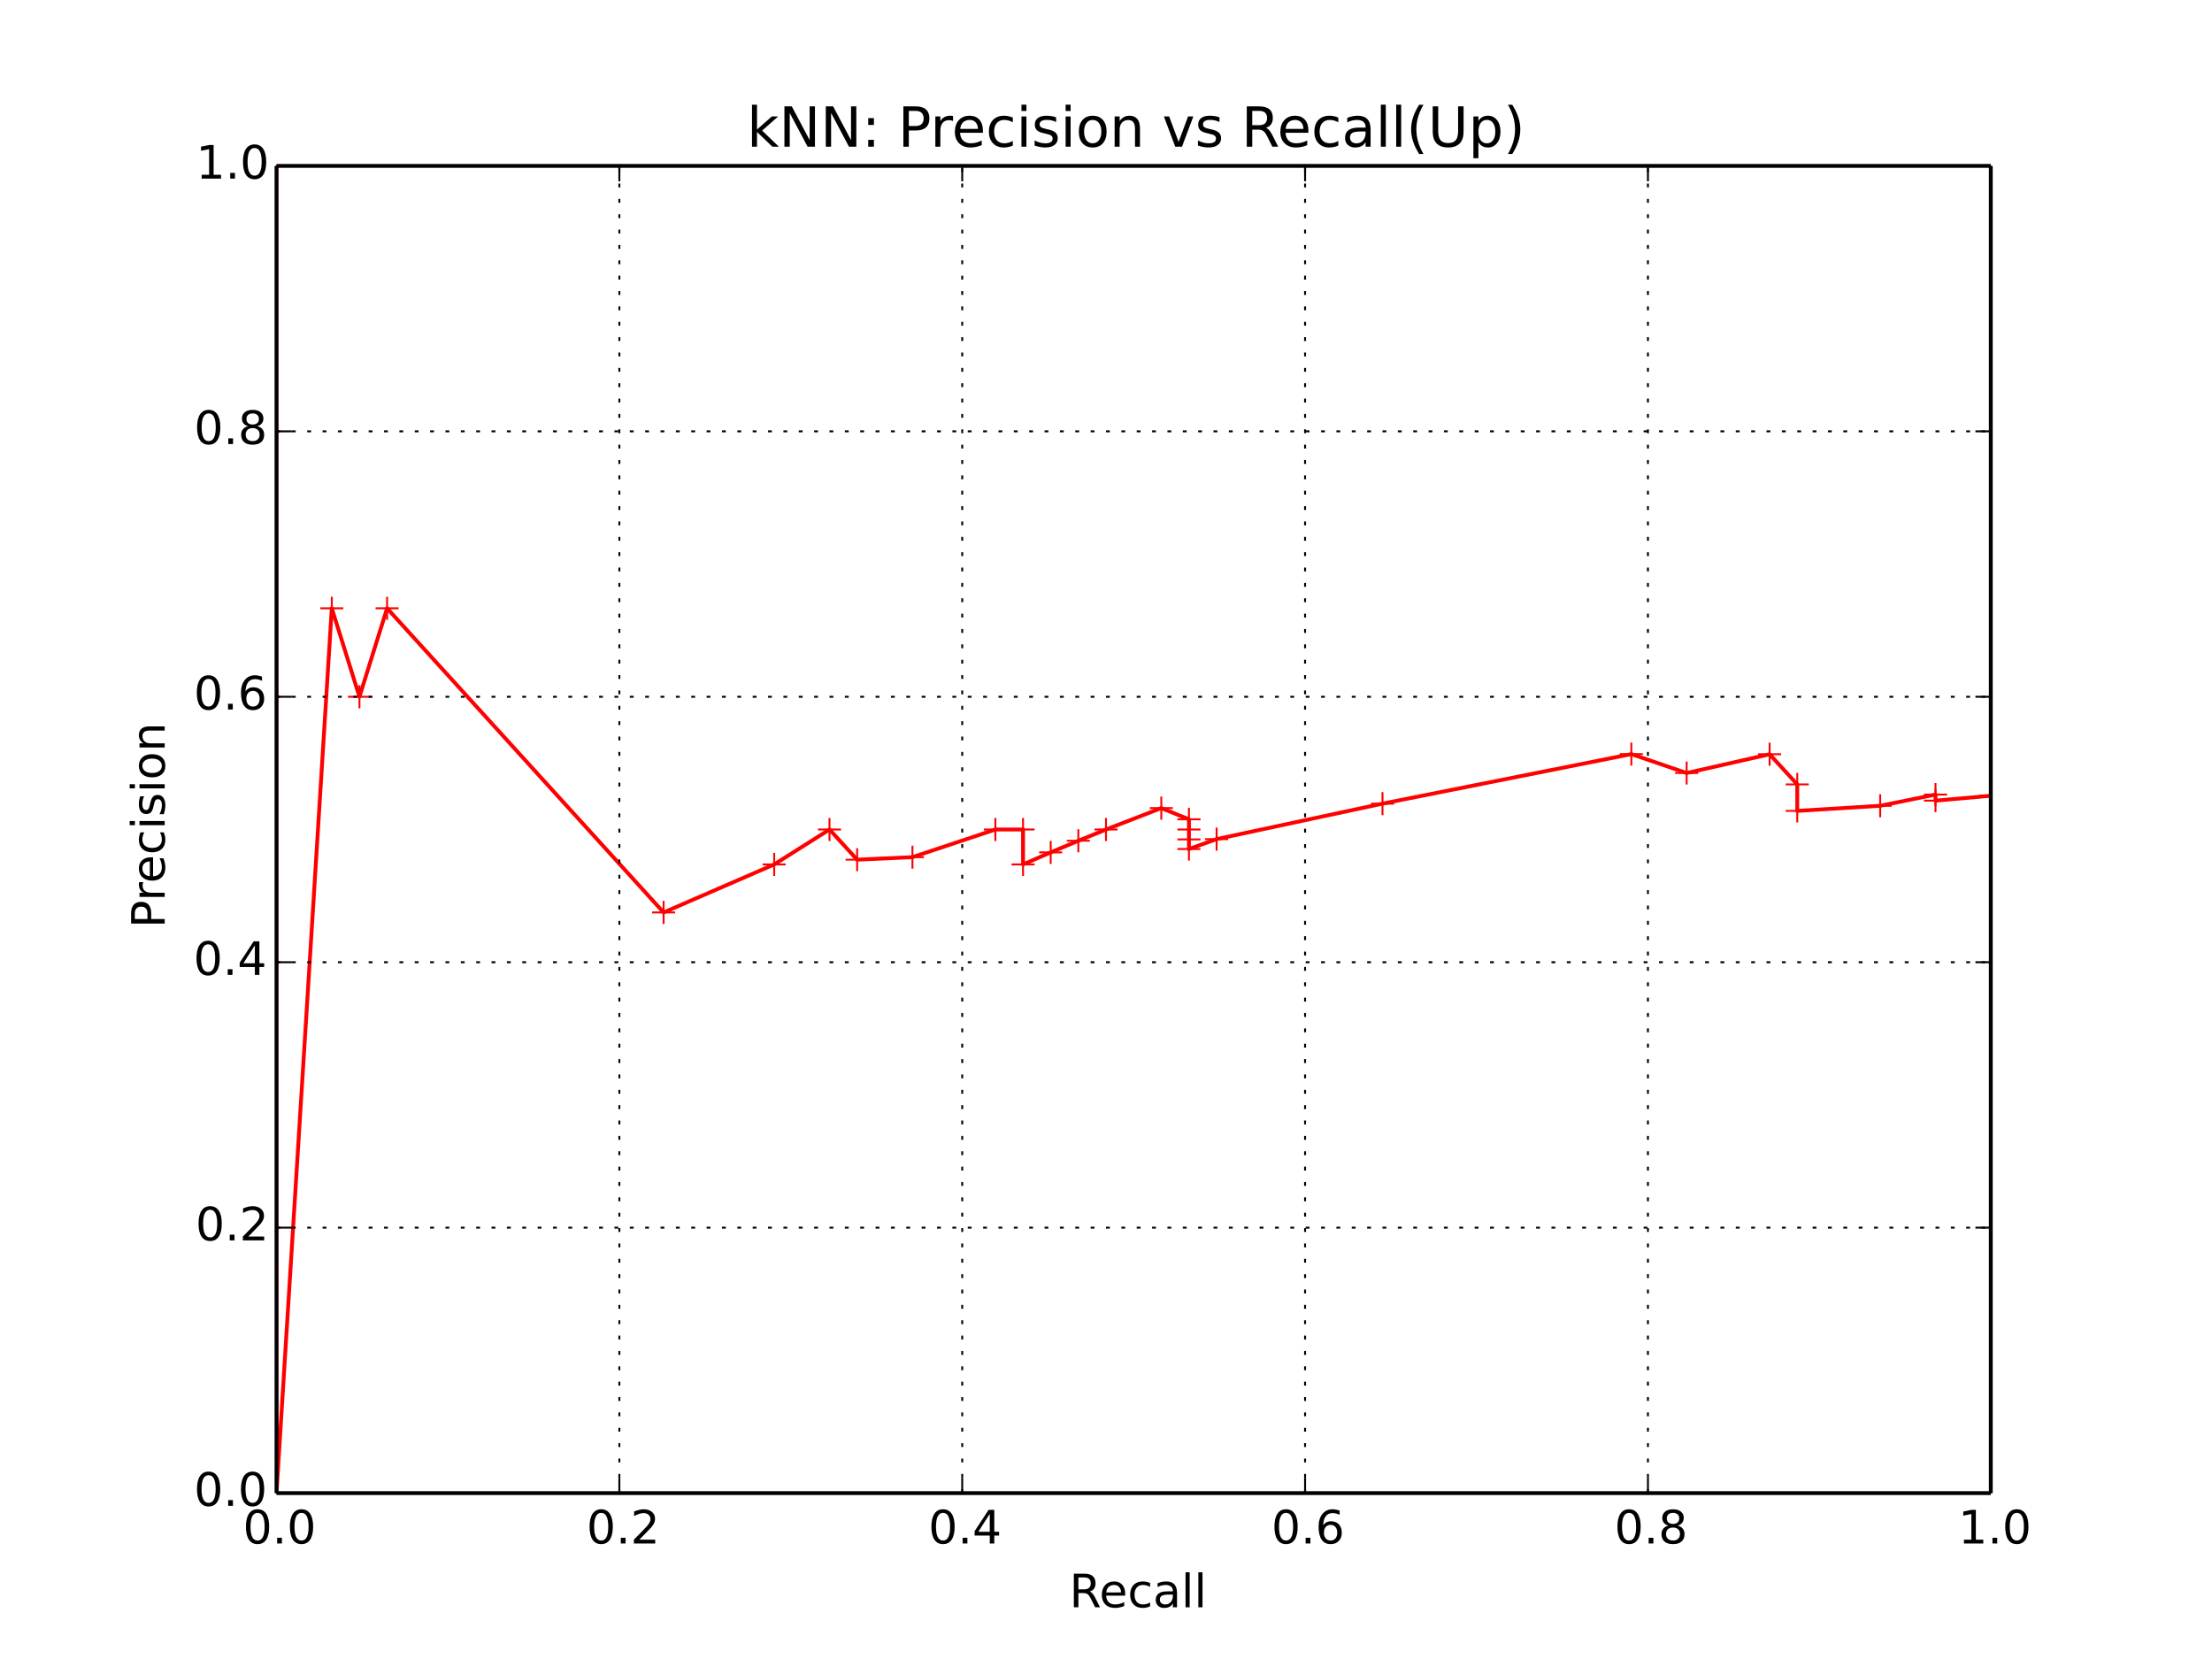
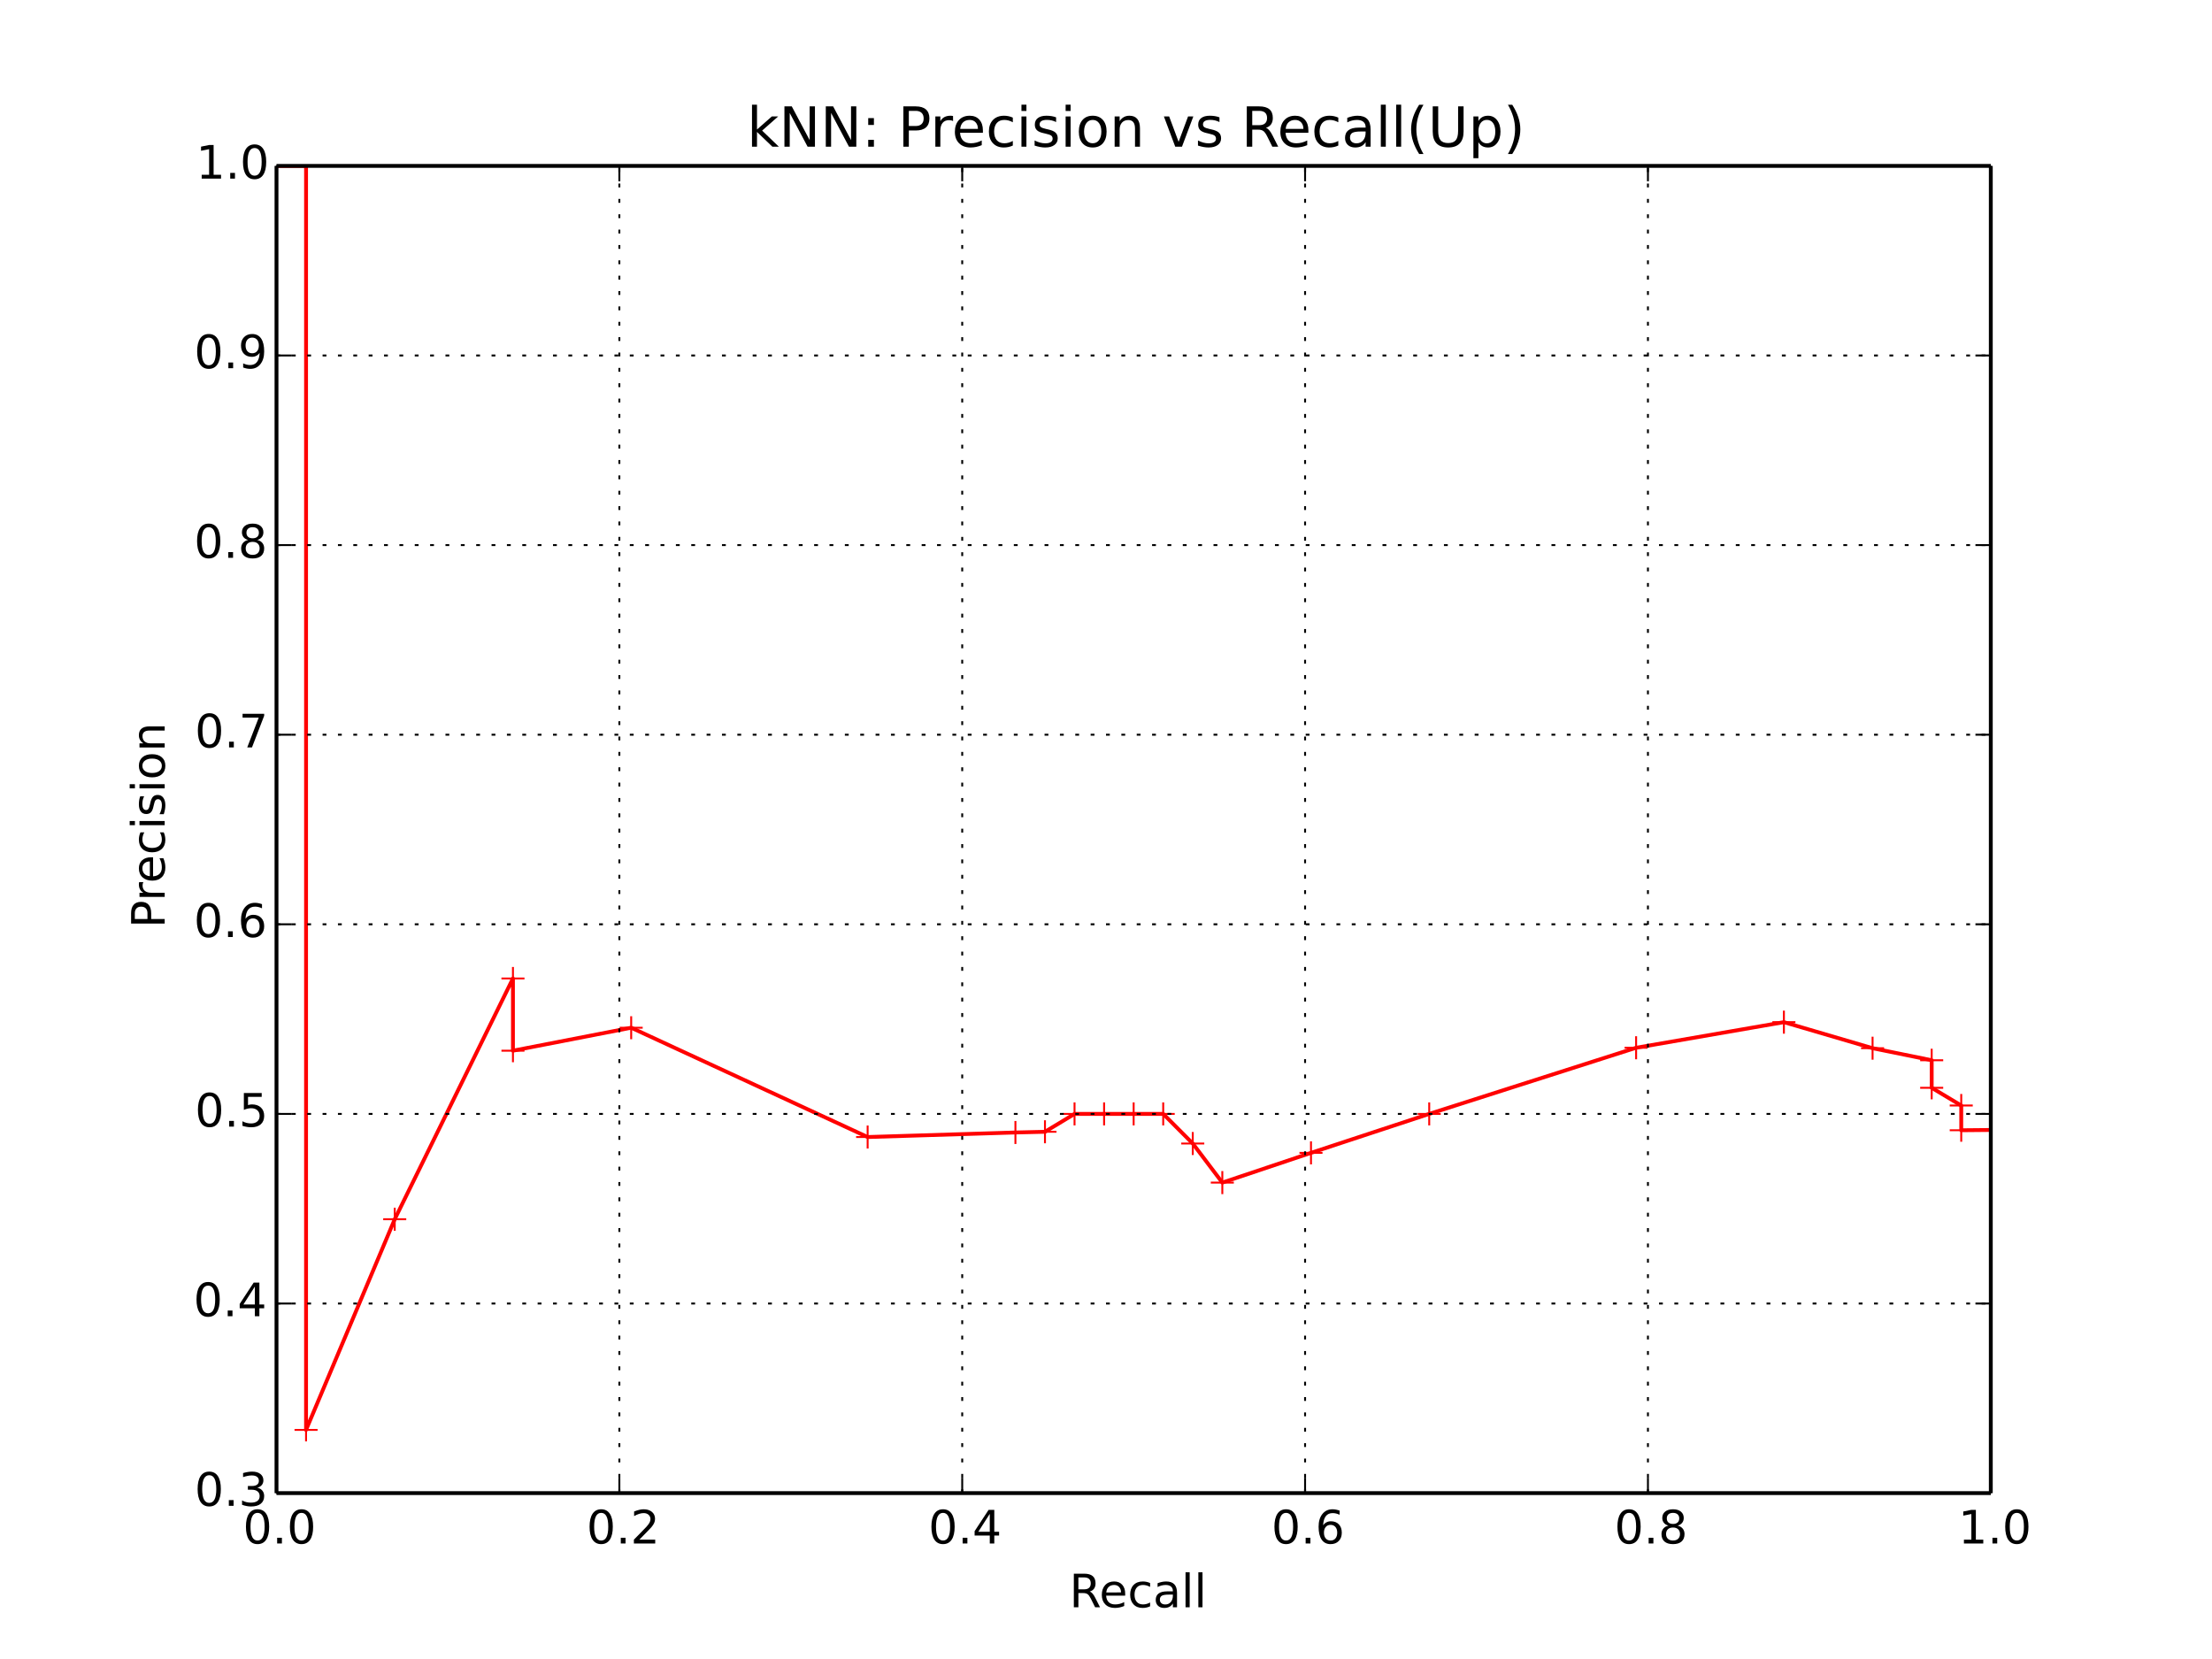
<svg xmlns="http://www.w3.org/2000/svg" xmlns:xlink="http://www.w3.org/1999/xlink" height="432pt" version="1.1" viewBox="0 0 576 432" width="576pt">
  <defs>
    <style type="text/css">
*{stroke-linecap:butt;stroke-linejoin:round;}
  </style>
  </defs>
  <g id="figure_1">
    <g id="patch_1">
      <path d=" M0 432 L576 432 L576 0 L0 0 z " style="fill:#ffffff;" />
    </g>
    <g id="axes_1">
      <g id="patch_2">
        <path d=" M72 388.8 L518.4 388.8 L518.4 43.2 L72 43.2 z " style="fill:#ffffff;" />
      </g>
      <g id="line2d_1">
-         <path clip-path="url(#p7ff5b81e1d)" d=" M518.4 207.214 L504 208.487 L504 206.905 L489.6 209.829 L468 211.155 L468 204.256 L460.8 196.404 L439.2 201.294 L424.8 196.364 L360 209.268 L316.8 218.504 L309.6 221.082 L309.6 218.579 L309.6 216 L309.6 213.342 L302.4 210.426 L288 216 L280.8 218.929 L273.6 221.959 L266.4 225.095 L266.4 216 L259.2 216 L237.6 223.2 L223.2 223.855 L216 216 L201.6 225.095 L172.8 237.6 L100.8 158.4 L93.6 181.44 L86.4 158.4 L72 388.8 L72 43.2" style="fill:none;stroke:#ff0000;stroke-linecap:square;" />
+         <path clip-path="url(#p7ff5b81e1d)" d=" M518.4 294.241 L510.703 294.313 L510.703 287.873 L503.007 283.263 L503.007 276.084 L487.614 272.948 L464.524 266.168 L426.041 272.835 L372.166 290.057 L341.379 300.202 L318.29 307.945 L310.593 297.771 L302.897 290.057 L295.2 290.057 L287.503 290.057 L279.807 290.057 L272.11 294.715 L264.414 294.897 L225.931 296.078 L164.359 267.616 L133.572 273.6 L133.572 254.792 L102.786 317.486 L79.697 372.343 L79.697 43.2 L72 43.2" style="fill:none;stroke:#ff0000;stroke-linecap:square;" />
        <defs>
          <path d=" M-3 0 L3 0 M0 3 L0 -3" id="m1dff62e806" style="stroke:#ff0000;stroke-width:0.5;" />
        </defs>
        <g clip-path="url(#p7ff5b81e1d)">
-           <use style="fill:#ff0000;stroke:#ff0000;stroke-width:0.5;" x="518.4" xlink:href="#m1dff62e806" y="207.214" />
-           <use style="fill:#ff0000;stroke:#ff0000;stroke-width:0.5;" x="504.0" xlink:href="#m1dff62e806" y="208.487" />
-           <use style="fill:#ff0000;stroke:#ff0000;stroke-width:0.5;" x="504.0" xlink:href="#m1dff62e806" y="206.905" />
-           <use style="fill:#ff0000;stroke:#ff0000;stroke-width:0.5;" x="489.6" xlink:href="#m1dff62e806" y="209.829" />
-           <use style="fill:#ff0000;stroke:#ff0000;stroke-width:0.5;" x="468.0" xlink:href="#m1dff62e806" y="211.155" />
-           <use style="fill:#ff0000;stroke:#ff0000;stroke-width:0.5;" x="468.0" xlink:href="#m1dff62e806" y="204.256" />
-           <use style="fill:#ff0000;stroke:#ff0000;stroke-width:0.5;" x="460.8" xlink:href="#m1dff62e806" y="196.404" />
-           <use style="fill:#ff0000;stroke:#ff0000;stroke-width:0.5;" x="439.2" xlink:href="#m1dff62e806" y="201.294" />
-           <use style="fill:#ff0000;stroke:#ff0000;stroke-width:0.5;" x="424.8" xlink:href="#m1dff62e806" y="196.364" />
-           <use style="fill:#ff0000;stroke:#ff0000;stroke-width:0.5;" x="360.0" xlink:href="#m1dff62e806" y="209.268" />
-           <use style="fill:#ff0000;stroke:#ff0000;stroke-width:0.5;" x="316.8" xlink:href="#m1dff62e806" y="218.504" />
-           <use style="fill:#ff0000;stroke:#ff0000;stroke-width:0.5;" x="309.6" xlink:href="#m1dff62e806" y="221.082" />
-           <use style="fill:#ff0000;stroke:#ff0000;stroke-width:0.5;" x="309.6" xlink:href="#m1dff62e806" y="218.579" />
-           <use style="fill:#ff0000;stroke:#ff0000;stroke-width:0.5;" x="309.6" xlink:href="#m1dff62e806" y="216.0" />
-           <use style="fill:#ff0000;stroke:#ff0000;stroke-width:0.5;" x="309.6" xlink:href="#m1dff62e806" y="213.342" />
-           <use style="fill:#ff0000;stroke:#ff0000;stroke-width:0.5;" x="302.4" xlink:href="#m1dff62e806" y="210.426" />
-           <use style="fill:#ff0000;stroke:#ff0000;stroke-width:0.5;" x="288.0" xlink:href="#m1dff62e806" y="216.0" />
-           <use style="fill:#ff0000;stroke:#ff0000;stroke-width:0.5;" x="280.8" xlink:href="#m1dff62e806" y="218.929" />
-           <use style="fill:#ff0000;stroke:#ff0000;stroke-width:0.5;" x="273.6" xlink:href="#m1dff62e806" y="221.959" />
-           <use style="fill:#ff0000;stroke:#ff0000;stroke-width:0.5;" x="266.4" xlink:href="#m1dff62e806" y="225.095" />
-           <use style="fill:#ff0000;stroke:#ff0000;stroke-width:0.5;" x="266.4" xlink:href="#m1dff62e806" y="216.0" />
-           <use style="fill:#ff0000;stroke:#ff0000;stroke-width:0.5;" x="259.2" xlink:href="#m1dff62e806" y="216.0" />
-           <use style="fill:#ff0000;stroke:#ff0000;stroke-width:0.5;" x="237.6" xlink:href="#m1dff62e806" y="223.2" />
-           <use style="fill:#ff0000;stroke:#ff0000;stroke-width:0.5;" x="223.2" xlink:href="#m1dff62e806" y="223.855" />
-           <use style="fill:#ff0000;stroke:#ff0000;stroke-width:0.5;" x="216.0" xlink:href="#m1dff62e806" y="216.0" />
-           <use style="fill:#ff0000;stroke:#ff0000;stroke-width:0.5;" x="201.6" xlink:href="#m1dff62e806" y="225.095" />
-           <use style="fill:#ff0000;stroke:#ff0000;stroke-width:0.5;" x="172.8" xlink:href="#m1dff62e806" y="237.6" />
-           <use style="fill:#ff0000;stroke:#ff0000;stroke-width:0.5;" x="100.8" xlink:href="#m1dff62e806" y="158.4" />
-           <use style="fill:#ff0000;stroke:#ff0000;stroke-width:0.5;" x="93.6" xlink:href="#m1dff62e806" y="181.44" />
-           <use style="fill:#ff0000;stroke:#ff0000;stroke-width:0.5;" x="86.4" xlink:href="#m1dff62e806" y="158.4" />
-           <use style="fill:#ff0000;stroke:#ff0000;stroke-width:0.5;" x="72.0" xlink:href="#m1dff62e806" y="388.8" />
+           <use style="fill:#ff0000;stroke:#ff0000;stroke-width:0.5;" x="518.4" xlink:href="#m1dff62e806" y="294.241" />
+           <use style="fill:#ff0000;stroke:#ff0000;stroke-width:0.5;" x="510.703" xlink:href="#m1dff62e806" y="294.313" />
+           <use style="fill:#ff0000;stroke:#ff0000;stroke-width:0.5;" x="510.703" xlink:href="#m1dff62e806" y="287.873" />
+           <use style="fill:#ff0000;stroke:#ff0000;stroke-width:0.5;" x="503.007" xlink:href="#m1dff62e806" y="283.263" />
+           <use style="fill:#ff0000;stroke:#ff0000;stroke-width:0.5;" x="503.007" xlink:href="#m1dff62e806" y="276.084" />
+           <use style="fill:#ff0000;stroke:#ff0000;stroke-width:0.5;" x="487.614" xlink:href="#m1dff62e806" y="272.948" />
+           <use style="fill:#ff0000;stroke:#ff0000;stroke-width:0.5;" x="464.524" xlink:href="#m1dff62e806" y="266.168" />
+           <use style="fill:#ff0000;stroke:#ff0000;stroke-width:0.5;" x="426.041" xlink:href="#m1dff62e806" y="272.835" />
+           <use style="fill:#ff0000;stroke:#ff0000;stroke-width:0.5;" x="372.166" xlink:href="#m1dff62e806" y="290.057" />
+           <use style="fill:#ff0000;stroke:#ff0000;stroke-width:0.5;" x="341.379" xlink:href="#m1dff62e806" y="300.202" />
+           <use style="fill:#ff0000;stroke:#ff0000;stroke-width:0.5;" x="318.29" xlink:href="#m1dff62e806" y="307.945" />
+           <use style="fill:#ff0000;stroke:#ff0000;stroke-width:0.5;" x="310.593" xlink:href="#m1dff62e806" y="297.771" />
+           <use style="fill:#ff0000;stroke:#ff0000;stroke-width:0.5;" x="302.897" xlink:href="#m1dff62e806" y="290.057" />
+           <use style="fill:#ff0000;stroke:#ff0000;stroke-width:0.5;" x="295.2" xlink:href="#m1dff62e806" y="290.057" />
+           <use style="fill:#ff0000;stroke:#ff0000;stroke-width:0.5;" x="287.503" xlink:href="#m1dff62e806" y="290.057" />
+           <use style="fill:#ff0000;stroke:#ff0000;stroke-width:0.5;" x="279.807" xlink:href="#m1dff62e806" y="290.057" />
+           <use style="fill:#ff0000;stroke:#ff0000;stroke-width:0.5;" x="272.11" xlink:href="#m1dff62e806" y="294.715" />
+           <use style="fill:#ff0000;stroke:#ff0000;stroke-width:0.5;" x="264.414" xlink:href="#m1dff62e806" y="294.897" />
+           <use style="fill:#ff0000;stroke:#ff0000;stroke-width:0.5;" x="225.931" xlink:href="#m1dff62e806" y="296.078" />
+           <use style="fill:#ff0000;stroke:#ff0000;stroke-width:0.5;" x="164.359" xlink:href="#m1dff62e806" y="267.616" />
+           <use style="fill:#ff0000;stroke:#ff0000;stroke-width:0.5;" x="133.572" xlink:href="#m1dff62e806" y="273.6" />
+           <use style="fill:#ff0000;stroke:#ff0000;stroke-width:0.5;" x="133.572" xlink:href="#m1dff62e806" y="254.792" />
+           <use style="fill:#ff0000;stroke:#ff0000;stroke-width:0.5;" x="102.786" xlink:href="#m1dff62e806" y="317.486" />
+           <use style="fill:#ff0000;stroke:#ff0000;stroke-width:0.5;" x="79.697" xlink:href="#m1dff62e806" y="372.343" />
+           <use style="fill:#ff0000;stroke:#ff0000;stroke-width:0.5;" x="79.697" xlink:href="#m1dff62e806" y="43.2" />
          <use style="fill:#ff0000;stroke:#ff0000;stroke-width:0.5;" x="72.0" xlink:href="#m1dff62e806" y="43.2" />
        </g>
      </g>
      <g id="matplotlib.axis_1">
        <g id="xtick_1">
          <g id="line2d_2">
            <path clip-path="url(#p7ff5b81e1d)" d=" M72 388.8 L72 43.2" style="fill:none;stroke:#000000;stroke-dasharray:1,3;stroke-dashoffset:0.0;stroke-width:0.5;" />
          </g>
          <g id="line2d_3">
            <defs>
              <path d=" M0 0 L0 -4" id="m93b0483c22" style="stroke:#000000;stroke-width:0.5;" />
            </defs>
            <g>
              <use style="stroke:#000000;stroke-width:0.5;" x="72.0" xlink:href="#m93b0483c22" y="388.8" />
            </g>
          </g>
          <g id="line2d_4">
            <defs>
              <path d=" M0 0 L0 4" id="m741efc42ff" style="stroke:#000000;stroke-width:0.5;" />
            </defs>
            <g>
              <use style="stroke:#000000;stroke-width:0.5;" x="72.0" xlink:href="#m741efc42ff" y="43.2" />
            </g>
          </g>
          <g id="text_1">
            <defs>
              <path d=" M31.781 66.406 Q24.172 66.406 20.328 58.906 Q16.5 51.422 16.5 36.375 Q16.5 21.391 20.328 13.891 Q24.172 6.391 31.781 6.391 Q39.453 6.391 43.281 13.891 Q47.125 21.391 47.125 36.375 Q47.125 51.422 43.281 58.906 Q39.453 66.406 31.781 66.406 M31.781 74.219 Q44.047 74.219 50.516 64.516 Q56.984 54.828 56.984 36.375 Q56.984 17.969 50.516 8.266 Q44.047 -1.422 31.781 -1.422 Q19.531 -1.422 13.062 8.266 Q6.594 17.969 6.594 36.375 Q6.594 54.828 13.062 64.516 Q19.531 74.219 31.781 74.219" id="BitstreamVeraSans-Roman-30" />
              <path d=" M10.688 12.406 L21 12.406 L21 0 L10.688 0 z " id="BitstreamVeraSans-Roman-2e" />
            </defs>
            <g transform="translate(63.25219 401.9181)scale(0.12 -0.12)">
              <use xlink:href="#BitstreamVeraSans-Roman-30" />
              <use x="63.623" xlink:href="#BitstreamVeraSans-Roman-2e" />
              <use x="95.41" xlink:href="#BitstreamVeraSans-Roman-30" />
            </g>
          </g>
        </g>
        <g id="xtick_2">
          <g id="line2d_5">
            <path clip-path="url(#p7ff5b81e1d)" d=" M161.28 388.8 L161.28 43.2" style="fill:none;stroke:#000000;stroke-dasharray:1,3;stroke-dashoffset:0.0;stroke-width:0.5;" />
          </g>
          <g id="line2d_6">
            <g>
              <use style="stroke:#000000;stroke-width:0.5;" x="161.28" xlink:href="#m93b0483c22" y="388.8" />
            </g>
          </g>
          <g id="line2d_7">
            <g>
              <use style="stroke:#000000;stroke-width:0.5;" x="161.28" xlink:href="#m741efc42ff" y="43.2" />
            </g>
          </g>
          <g id="text_2">
            <defs>
              <path d=" M19.188 8.297 L53.609 8.297 L53.609 0 L7.328 0 L7.328 8.297 Q12.938 14.109 22.625 23.891 Q32.328 33.688 34.812 36.531 Q39.547 41.844 41.422 45.531 Q43.312 49.219 43.312 52.781 Q43.312 58.594 39.234 62.25 Q35.156 65.922 28.609 65.922 Q23.969 65.922 18.812 64.312 Q13.672 62.703 7.812 59.422 L7.812 69.391 Q13.766 71.781 18.938 73 Q24.125 74.219 28.422 74.219 Q39.75 74.219 46.484 68.547 Q53.219 62.891 53.219 53.422 Q53.219 48.922 51.531 44.891 Q49.859 40.875 45.406 35.406 Q44.188 33.984 37.641 27.219 Q31.109 20.453 19.188 8.297" id="BitstreamVeraSans-Roman-32" />
            </defs>
            <g transform="translate(152.7347 401.9181)scale(0.12 -0.12)">
              <use xlink:href="#BitstreamVeraSans-Roman-30" />
              <use x="63.623" xlink:href="#BitstreamVeraSans-Roman-2e" />
              <use x="95.41" xlink:href="#BitstreamVeraSans-Roman-32" />
            </g>
          </g>
        </g>
        <g id="xtick_3">
          <g id="line2d_8">
            <path clip-path="url(#p7ff5b81e1d)" d=" M250.56 388.8 L250.56 43.2" style="fill:none;stroke:#000000;stroke-dasharray:1,3;stroke-dashoffset:0.0;stroke-width:0.5;" />
          </g>
          <g id="line2d_9">
            <g>
              <use style="stroke:#000000;stroke-width:0.5;" x="250.56" xlink:href="#m93b0483c22" y="388.8" />
            </g>
          </g>
          <g id="line2d_10">
            <g>
              <use style="stroke:#000000;stroke-width:0.5;" x="250.56" xlink:href="#m741efc42ff" y="43.2" />
            </g>
          </g>
          <g id="text_3">
            <defs>
              <path d=" M37.797 64.312 L12.891 25.391 L37.797 25.391 z  M35.203 72.906 L47.609 72.906 L47.609 25.391 L58.016 25.391 L58.016 17.188 L47.609 17.188 L47.609 0 L37.797 0 L37.797 17.188 L4.891 17.188 L4.891 26.703 z " id="BitstreamVeraSans-Roman-34" />
            </defs>
            <g transform="translate(241.7503 401.9181)scale(0.12 -0.12)">
              <use xlink:href="#BitstreamVeraSans-Roman-30" />
              <use x="63.623" xlink:href="#BitstreamVeraSans-Roman-2e" />
              <use x="95.41" xlink:href="#BitstreamVeraSans-Roman-34" />
            </g>
          </g>
        </g>
        <g id="xtick_4">
          <g id="line2d_11">
            <path clip-path="url(#p7ff5b81e1d)" d=" M339.84 388.8 L339.84 43.2" style="fill:none;stroke:#000000;stroke-dasharray:1,3;stroke-dashoffset:0.0;stroke-width:0.5;" />
          </g>
          <g id="line2d_12">
            <g>
              <use style="stroke:#000000;stroke-width:0.5;" x="339.84" xlink:href="#m93b0483c22" y="388.8" />
            </g>
          </g>
          <g id="line2d_13">
            <g>
              <use style="stroke:#000000;stroke-width:0.5;" x="339.84" xlink:href="#m741efc42ff" y="43.2" />
            </g>
          </g>
          <g id="text_4">
            <defs>
              <path d=" M33.016 40.375 Q26.375 40.375 22.484 35.828 Q18.609 31.297 18.609 23.391 Q18.609 15.531 22.484 10.953 Q26.375 6.391 33.016 6.391 Q39.656 6.391 43.531 10.953 Q47.406 15.531 47.406 23.391 Q47.406 31.297 43.531 35.828 Q39.656 40.375 33.016 40.375 M52.594 71.297 L52.594 62.312 Q48.875 64.062 45.094 64.984 Q41.312 65.922 37.594 65.922 Q27.828 65.922 22.672 59.328 Q17.531 52.734 16.797 39.406 Q19.672 43.656 24.016 45.922 Q28.375 48.188 33.594 48.188 Q44.578 48.188 50.953 41.516 Q57.328 34.859 57.328 23.391 Q57.328 12.156 50.688 5.359 Q44.047 -1.422 33.016 -1.422 Q20.359 -1.422 13.672 8.266 Q6.984 17.969 6.984 36.375 Q6.984 53.656 15.188 63.938 Q23.391 74.219 37.203 74.219 Q40.922 74.219 44.703 73.484 Q48.484 72.75 52.594 71.297" id="BitstreamVeraSans-Roman-36" />
            </defs>
            <g transform="translate(331.0716 401.9181)scale(0.12 -0.12)">
              <use xlink:href="#BitstreamVeraSans-Roman-30" />
              <use x="63.623" xlink:href="#BitstreamVeraSans-Roman-2e" />
              <use x="95.41" xlink:href="#BitstreamVeraSans-Roman-36" />
            </g>
          </g>
        </g>
        <g id="xtick_5">
          <g id="line2d_14">
            <path clip-path="url(#p7ff5b81e1d)" d=" M429.12 388.8 L429.12 43.2" style="fill:none;stroke:#000000;stroke-dasharray:1,3;stroke-dashoffset:0.0;stroke-width:0.5;" />
          </g>
          <g id="line2d_15">
            <g>
              <use style="stroke:#000000;stroke-width:0.5;" x="429.12" xlink:href="#m93b0483c22" y="388.8" />
            </g>
          </g>
          <g id="line2d_16">
            <g>
              <use style="stroke:#000000;stroke-width:0.5;" x="429.12" xlink:href="#m741efc42ff" y="43.2" />
            </g>
          </g>
          <g id="text_5">
            <defs>
              <path d=" M31.781 34.625 Q24.75 34.625 20.719 30.859 Q16.703 27.094 16.703 20.516 Q16.703 13.922 20.719 10.156 Q24.75 6.391 31.781 6.391 Q38.812 6.391 42.859 10.172 Q46.922 13.969 46.922 20.516 Q46.922 27.094 42.891 30.859 Q38.875 34.625 31.781 34.625 M21.922 38.812 Q15.578 40.375 12.031 44.719 Q8.5 49.078 8.5 55.328 Q8.5 64.062 14.719 69.141 Q20.953 74.219 31.781 74.219 Q42.672 74.219 48.875 69.141 Q55.078 64.062 55.078 55.328 Q55.078 49.078 51.531 44.719 Q48 40.375 41.703 38.812 Q48.828 37.156 52.797 32.312 Q56.781 27.484 56.781 20.516 Q56.781 9.906 50.312 4.234 Q43.844 -1.422 31.781 -1.422 Q19.734 -1.422 13.25 4.234 Q6.781 9.906 6.781 20.516 Q6.781 27.484 10.781 32.312 Q14.797 37.156 21.922 38.812 M18.312 54.391 Q18.312 48.734 21.844 45.562 Q25.391 42.391 31.781 42.391 Q38.141 42.391 41.719 45.562 Q45.312 48.734 45.312 54.391 Q45.312 60.062 41.719 63.234 Q38.141 66.406 31.781 66.406 Q25.391 66.406 21.844 63.234 Q18.312 60.062 18.312 54.391" id="BitstreamVeraSans-Roman-38" />
            </defs>
            <g transform="translate(420.3844 401.9181)scale(0.12 -0.12)">
              <use xlink:href="#BitstreamVeraSans-Roman-30" />
              <use x="63.623" xlink:href="#BitstreamVeraSans-Roman-2e" />
              <use x="95.41" xlink:href="#BitstreamVeraSans-Roman-38" />
            </g>
          </g>
        </g>
        <g id="xtick_6">
          <g id="line2d_17">
            <path clip-path="url(#p7ff5b81e1d)" d=" M518.4 388.8 L518.4 43.2" style="fill:none;stroke:#000000;stroke-dasharray:1,3;stroke-dashoffset:0.0;stroke-width:0.5;" />
          </g>
          <g id="line2d_18">
            <g>
              <use style="stroke:#000000;stroke-width:0.5;" x="518.4" xlink:href="#m93b0483c22" y="388.8" />
            </g>
          </g>
          <g id="line2d_19">
            <g>
              <use style="stroke:#000000;stroke-width:0.5;" x="518.4" xlink:href="#m741efc42ff" y="43.2" />
            </g>
          </g>
          <g id="text_6">
            <defs>
              <path d=" M12.406 8.297 L28.516 8.297 L28.516 63.922 L10.984 60.406 L10.984 69.391 L28.422 72.906 L38.281 72.906 L38.281 8.297 L54.391 8.297 L54.391 0 L12.406 0 z " id="BitstreamVeraSans-Roman-31" />
            </defs>
            <g transform="translate(509.9156 401.9181)scale(0.12 -0.12)">
              <use xlink:href="#BitstreamVeraSans-Roman-31" />
              <use x="63.623" xlink:href="#BitstreamVeraSans-Roman-2e" />
              <use x="95.41" xlink:href="#BitstreamVeraSans-Roman-30" />
            </g>
          </g>
        </g>
        <g id="text_7">
          <defs>
            <path d=" M56.203 29.594 L56.203 25.203 L14.891 25.203 Q15.484 15.922 20.484 11.062 Q25.484 6.203 34.422 6.203 Q39.594 6.203 44.453 7.469 Q49.312 8.734 54.109 11.281 L54.109 2.781 Q49.266 0.734 44.188 -0.344 Q39.109 -1.422 33.891 -1.422 Q20.797 -1.422 13.156 6.188 Q5.516 13.812 5.516 26.812 Q5.516 40.234 12.766 48.109 Q20.016 56 32.328 56 Q43.359 56 49.781 48.891 Q56.203 41.797 56.203 29.594 M47.219 32.234 Q47.125 39.594 43.094 43.984 Q39.062 48.391 32.422 48.391 Q24.906 48.391 20.391 44.141 Q15.875 39.891 15.188 32.172 z " id="BitstreamVeraSans-Roman-65" />
            <path d=" M44.391 34.188 Q47.562 33.109 50.562 29.594 Q53.562 26.078 56.594 19.922 L66.609 0 L56 0 L46.688 18.703 Q43.062 26.031 39.672 28.422 Q36.281 30.812 30.422 30.812 L19.672 30.812 L19.672 0 L9.812 0 L9.812 72.906 L32.078 72.906 Q44.578 72.906 50.734 67.672 Q56.891 62.453 56.891 51.906 Q56.891 45.016 53.688 40.469 Q50.484 35.938 44.391 34.188 M19.672 64.797 L19.672 38.922 L32.078 38.922 Q39.203 38.922 42.844 42.219 Q46.484 45.516 46.484 51.906 Q46.484 58.297 42.844 61.547 Q39.203 64.797 32.078 64.797 z " id="BitstreamVeraSans-Roman-52" />
            <path d=" M34.281 27.484 Q23.391 27.484 19.188 25 Q14.984 22.516 14.984 16.5 Q14.984 11.719 18.141 8.906 Q21.297 6.109 26.703 6.109 Q34.188 6.109 38.703 11.406 Q43.219 16.703 43.219 25.484 L43.219 27.484 z  M52.203 31.203 L52.203 0 L43.219 0 L43.219 8.297 Q40.141 3.328 35.547 0.953 Q30.953 -1.422 24.312 -1.422 Q15.922 -1.422 10.953 3.297 Q6 8.016 6 15.922 Q6 25.141 12.172 29.828 Q18.359 34.516 30.609 34.516 L43.219 34.516 L43.219 35.406 Q43.219 41.609 39.141 45 Q35.062 48.391 27.688 48.391 Q23 48.391 18.547 47.266 Q14.109 46.141 10.016 43.891 L10.016 52.203 Q14.938 54.109 19.578 55.047 Q24.219 56 28.609 56 Q40.484 56 46.344 49.844 Q52.203 43.703 52.203 31.203" id="BitstreamVeraSans-Roman-61" />
            <path d=" M9.422 75.984 L18.406 75.984 L18.406 0 L9.422 0 z " id="BitstreamVeraSans-Roman-6c" />
            <path d=" M48.781 52.594 L48.781 44.188 Q44.969 46.297 41.141 47.344 Q37.312 48.391 33.406 48.391 Q24.656 48.391 19.812 42.844 Q14.984 37.312 14.984 27.297 Q14.984 17.281 19.812 11.734 Q24.656 6.203 33.406 6.203 Q37.312 6.203 41.141 7.25 Q44.969 8.297 48.781 10.406 L48.781 2.094 Q45.016 0.344 40.984 -0.531 Q36.969 -1.422 32.422 -1.422 Q20.062 -1.422 12.781 6.344 Q5.516 14.109 5.516 27.297 Q5.516 40.672 12.859 48.328 Q20.219 56 33.016 56 Q37.156 56 41.109 55.141 Q45.062 54.297 48.781 52.594" id="BitstreamVeraSans-Roman-63" />
          </defs>
          <g transform="translate(278.4506 418.5319)scale(0.12 -0.12)">
            <use xlink:href="#BitstreamVeraSans-Roman-52" />
            <use x="64.982" xlink:href="#BitstreamVeraSans-Roman-65" />
            <use x="126.506" xlink:href="#BitstreamVeraSans-Roman-63" />
            <use x="181.486" xlink:href="#BitstreamVeraSans-Roman-61" />
            <use x="242.766" xlink:href="#BitstreamVeraSans-Roman-6c" />
            <use x="270.549" xlink:href="#BitstreamVeraSans-Roman-6c" />
          </g>
        </g>
      </g>
      <g id="matplotlib.axis_2">
        <g id="ytick_1">
          <g id="line2d_20">
            <path clip-path="url(#p7ff5b81e1d)" d=" M72 388.8 L518.4 388.8" style="fill:none;stroke:#000000;stroke-dasharray:1,3;stroke-dashoffset:0.0;stroke-width:0.5;" />
          </g>
          <g id="line2d_21">
            <defs>
              <path d=" M0 0 L4 0" id="m728421d6d4" style="stroke:#000000;stroke-width:0.5;" />
            </defs>
            <g>
              <use style="stroke:#000000;stroke-width:0.5;" x="72.0" xlink:href="#m728421d6d4" y="388.8" />
            </g>
          </g>
          <g id="line2d_22">
            <defs>
              <path d=" M0 0 L-4 0" id="mcb0005524f" style="stroke:#000000;stroke-width:0.5;" />
            </defs>
            <g>
              <use style="stroke:#000000;stroke-width:0.5;" x="518.4" xlink:href="#mcb0005524f" y="388.8" />
            </g>
          </g>
          <g id="text_8">
-             <g transform="translate(50.50438 392.1112)scale(0.12 -0.12)">
-               <use xlink:href="#BitstreamVeraSans-Roman-30" />
-               <use x="63.623" xlink:href="#BitstreamVeraSans-Roman-2e" />
-               <use x="95.41" xlink:href="#BitstreamVeraSans-Roman-30" />
+             <defs>
+               <path d=" M40.578 39.312 Q47.656 37.797 51.625 33 Q55.609 28.219 55.609 21.188 Q55.609 10.406 48.188 4.484 Q40.766 -1.422 27.094 -1.422 Q22.516 -1.422 17.656 -0.516 Q12.797 0.391 7.625 2.203 L7.625 11.719 Q11.719 9.328 16.594 8.109 Q21.484 6.891 26.812 6.891 Q36.078 6.891 40.938 10.547 Q45.797 14.203 45.797 21.188 Q45.797 27.641 41.281 31.266 Q36.766 34.906 28.719 34.906 L20.219 34.906 L20.219 43.016 L29.109 43.016 Q36.375 43.016 40.234 45.922 Q44.094 48.828 44.094 54.297 Q44.094 59.906 40.109 62.906 Q36.141 65.922 28.719 65.922 Q24.656 65.922 20.016 65.031 Q15.375 64.156 9.812 62.312 L9.812 71.094 Q15.438 72.656 20.344 73.438 Q25.25 74.219 29.594 74.219 Q40.828 74.219 47.359 69.109 Q53.906 64.016 53.906 55.328 Q53.906 49.266 50.438 45.094 Q46.969 40.922 40.578 39.312" id="BitstreamVeraSans-Roman-33" />
+             </defs>
+             <g transform="translate(50.66938 392.1112)scale(0.12 -0.12)">
+               <use xlink:href="#BitstreamVeraSans-Roman-30" />
+               <use x="63.623" xlink:href="#BitstreamVeraSans-Roman-2e" />
+               <use x="95.41" xlink:href="#BitstreamVeraSans-Roman-33" />
            </g>
          </g>
        </g>
        <g id="ytick_2">
          <g id="line2d_23">
-             <path clip-path="url(#p7ff5b81e1d)" d=" M72 319.68 L518.4 319.68" style="fill:none;stroke:#000000;stroke-dasharray:1,3;stroke-dashoffset:0.0;stroke-width:0.5;" />
+             <path clip-path="url(#p7ff5b81e1d)" d=" M72 339.429 L518.4 339.429" style="fill:none;stroke:#000000;stroke-dasharray:1,3;stroke-dashoffset:0.0;stroke-width:0.5;" />
          </g>
          <g id="line2d_24">
            <g>
-               <use style="stroke:#000000;stroke-width:0.5;" x="72.0" xlink:href="#m728421d6d4" y="319.68" />
+               <use style="stroke:#000000;stroke-width:0.5;" x="72.0" xlink:href="#m728421d6d4" y="339.429" />
            </g>
          </g>
          <g id="line2d_25">
            <g>
-               <use style="stroke:#000000;stroke-width:0.5;" x="518.4" xlink:href="#mcb0005524f" y="319.68" />
+               <use style="stroke:#000000;stroke-width:0.5;" x="518.4" xlink:href="#mcb0005524f" y="339.429" />
            </g>
          </g>
          <g id="text_9">
-             <g transform="translate(50.90937 322.9912)scale(0.12 -0.12)">
-               <use xlink:href="#BitstreamVeraSans-Roman-30" />
-               <use x="63.623" xlink:href="#BitstreamVeraSans-Roman-2e" />
-               <use x="95.41" xlink:href="#BitstreamVeraSans-Roman-32" />
+             <g transform="translate(50.38063 342.7398)scale(0.12 -0.12)">
+               <use xlink:href="#BitstreamVeraSans-Roman-30" />
+               <use x="63.623" xlink:href="#BitstreamVeraSans-Roman-2e" />
+               <use x="95.41" xlink:href="#BitstreamVeraSans-Roman-34" />
            </g>
          </g>
        </g>
        <g id="ytick_3">
          <g id="line2d_26">
-             <path clip-path="url(#p7ff5b81e1d)" d=" M72 250.56 L518.4 250.56" style="fill:none;stroke:#000000;stroke-dasharray:1,3;stroke-dashoffset:0.0;stroke-width:0.5;" />
+             <path clip-path="url(#p7ff5b81e1d)" d=" M72 290.057 L518.4 290.057" style="fill:none;stroke:#000000;stroke-dasharray:1,3;stroke-dashoffset:0.0;stroke-width:0.5;" />
          </g>
          <g id="line2d_27">
            <g>
-               <use style="stroke:#000000;stroke-width:0.5;" x="72.0" xlink:href="#m728421d6d4" y="250.56" />
+               <use style="stroke:#000000;stroke-width:0.5;" x="72.0" xlink:href="#m728421d6d4" y="290.057" />
            </g>
          </g>
          <g id="line2d_28">
            <g>
-               <use style="stroke:#000000;stroke-width:0.5;" x="518.4" xlink:href="#mcb0005524f" y="250.56" />
+               <use style="stroke:#000000;stroke-width:0.5;" x="518.4" xlink:href="#mcb0005524f" y="290.057" />
            </g>
          </g>
          <g id="text_10">
-             <g transform="translate(50.38063 253.8713)scale(0.12 -0.12)">
-               <use xlink:href="#BitstreamVeraSans-Roman-30" />
-               <use x="63.623" xlink:href="#BitstreamVeraSans-Roman-2e" />
-               <use x="95.41" xlink:href="#BitstreamVeraSans-Roman-34" />
+             <defs>
+               <path d=" M10.797 72.906 L49.516 72.906 L49.516 64.594 L19.828 64.594 L19.828 46.734 Q21.969 47.469 24.109 47.828 Q26.266 48.188 28.422 48.188 Q40.625 48.188 47.75 41.5 Q54.891 34.812 54.891 23.391 Q54.891 11.625 47.562 5.094 Q40.234 -1.422 26.906 -1.422 Q22.312 -1.422 17.547 -0.641 Q12.797 0.141 7.719 1.703 L7.719 11.625 Q12.109 9.234 16.797 8.062 Q21.484 6.891 26.703 6.891 Q35.156 6.891 40.078 11.328 Q45.016 15.766 45.016 23.391 Q45.016 31 40.078 35.438 Q35.156 39.891 26.703 39.891 Q22.75 39.891 18.812 39.016 Q14.891 38.141 10.797 36.281 z " id="BitstreamVeraSans-Roman-35" />
+             </defs>
+             <g transform="translate(50.75563 293.3684)scale(0.12 -0.12)">
+               <use xlink:href="#BitstreamVeraSans-Roman-30" />
+               <use x="63.623" xlink:href="#BitstreamVeraSans-Roman-2e" />
+               <use x="95.41" xlink:href="#BitstreamVeraSans-Roman-35" />
            </g>
          </g>
        </g>
        <g id="ytick_4">
          <g id="line2d_29">
-             <path clip-path="url(#p7ff5b81e1d)" d=" M72 181.44 L518.4 181.44" style="fill:none;stroke:#000000;stroke-dasharray:1,3;stroke-dashoffset:0.0;stroke-width:0.5;" />
+             <path clip-path="url(#p7ff5b81e1d)" d=" M72 240.686 L518.4 240.686" style="fill:none;stroke:#000000;stroke-dasharray:1,3;stroke-dashoffset:0.0;stroke-width:0.5;" />
          </g>
          <g id="line2d_30">
            <g>
-               <use style="stroke:#000000;stroke-width:0.5;" x="72.0" xlink:href="#m728421d6d4" y="181.44" />
+               <use style="stroke:#000000;stroke-width:0.5;" x="72.0" xlink:href="#m728421d6d4" y="240.686" />
            </g>
          </g>
          <g id="line2d_31">
            <g>
-               <use style="stroke:#000000;stroke-width:0.5;" x="518.4" xlink:href="#mcb0005524f" y="181.44" />
+               <use style="stroke:#000000;stroke-width:0.5;" x="518.4" xlink:href="#mcb0005524f" y="240.686" />
            </g>
          </g>
          <g id="text_11">
-             <g transform="translate(50.46312 184.7512)scale(0.12 -0.12)">
+             <g transform="translate(50.46312 243.997)scale(0.12 -0.12)">
              <use xlink:href="#BitstreamVeraSans-Roman-30" />
              <use x="63.623" xlink:href="#BitstreamVeraSans-Roman-2e" />
              <use x="95.41" xlink:href="#BitstreamVeraSans-Roman-36" />
            </g>
          </g>
        </g>
        <g id="ytick_5">
          <g id="line2d_32">
-             <path clip-path="url(#p7ff5b81e1d)" d=" M72 112.32 L518.4 112.32" style="fill:none;stroke:#000000;stroke-dasharray:1,3;stroke-dashoffset:0.0;stroke-width:0.5;" />
+             <path clip-path="url(#p7ff5b81e1d)" d=" M72 191.314 L518.4 191.314" style="fill:none;stroke:#000000;stroke-dasharray:1,3;stroke-dashoffset:0.0;stroke-width:0.5;" />
          </g>
          <g id="line2d_33">
            <g>
-               <use style="stroke:#000000;stroke-width:0.5;" x="72.0" xlink:href="#m728421d6d4" y="112.32" />
+               <use style="stroke:#000000;stroke-width:0.5;" x="72.0" xlink:href="#m728421d6d4" y="191.314" />
            </g>
          </g>
          <g id="line2d_34">
            <g>
-               <use style="stroke:#000000;stroke-width:0.5;" x="518.4" xlink:href="#mcb0005524f" y="112.32" />
+               <use style="stroke:#000000;stroke-width:0.5;" x="518.4" xlink:href="#mcb0005524f" y="191.314" />
            </g>
          </g>
          <g id="text_12">
-             <g transform="translate(50.52875 115.6312)scale(0.12 -0.12)">
-               <use xlink:href="#BitstreamVeraSans-Roman-30" />
-               <use x="63.623" xlink:href="#BitstreamVeraSans-Roman-2e" />
-               <use x="95.41" xlink:href="#BitstreamVeraSans-Roman-38" />
+             <defs>
+               <path d=" M8.203 72.906 L55.078 72.906 L55.078 68.703 L28.609 0 L18.312 0 L43.219 64.594 L8.203 64.594 z " id="BitstreamVeraSans-Roman-37" />
+             </defs>
+             <g transform="translate(50.73313 194.6255)scale(0.12 -0.12)">
+               <use xlink:href="#BitstreamVeraSans-Roman-30" />
+               <use x="63.623" xlink:href="#BitstreamVeraSans-Roman-2e" />
+               <use x="95.41" xlink:href="#BitstreamVeraSans-Roman-37" />
            </g>
          </g>
        </g>
        <g id="ytick_6">
          <g id="line2d_35">
+             <path clip-path="url(#p7ff5b81e1d)" d=" M72 141.943 L518.4 141.943" style="fill:none;stroke:#000000;stroke-dasharray:1,3;stroke-dashoffset:0.0;stroke-width:0.5;" />
+           </g>
+           <g id="line2d_36">
+             <g>
+               <use style="stroke:#000000;stroke-width:0.5;" x="72.0" xlink:href="#m728421d6d4" y="141.943" />
+             </g>
+           </g>
+           <g id="line2d_37">
+             <g>
+               <use style="stroke:#000000;stroke-width:0.5;" x="518.4" xlink:href="#mcb0005524f" y="141.943" />
+             </g>
+           </g>
+           <g id="text_13">
+             <g transform="translate(50.52875 145.2541)scale(0.12 -0.12)">
+               <use xlink:href="#BitstreamVeraSans-Roman-30" />
+               <use x="63.623" xlink:href="#BitstreamVeraSans-Roman-2e" />
+               <use x="95.41" xlink:href="#BitstreamVeraSans-Roman-38" />
+             </g>
+           </g>
+         </g>
+         <g id="ytick_7">
+           <g id="line2d_38">
+             <path clip-path="url(#p7ff5b81e1d)" d=" M72 92.571 L518.4 92.571" style="fill:none;stroke:#000000;stroke-dasharray:1,3;stroke-dashoffset:0.0;stroke-width:0.5;" />
+           </g>
+           <g id="line2d_39">
+             <g>
+               <use style="stroke:#000000;stroke-width:0.5;" x="72.0" xlink:href="#m728421d6d4" y="92.571" />
+             </g>
+           </g>
+           <g id="line2d_40">
+             <g>
+               <use style="stroke:#000000;stroke-width:0.5;" x="518.4" xlink:href="#mcb0005524f" y="92.571" />
+             </g>
+           </g>
+           <g id="text_14">
+             <defs>
+               <path d=" M10.984 1.516 L10.984 10.5 Q14.703 8.734 18.5 7.812 Q22.312 6.891 25.984 6.891 Q35.75 6.891 40.891 13.453 Q46.047 20.016 46.781 33.406 Q43.953 29.203 39.594 26.953 Q35.25 24.703 29.984 24.703 Q19.047 24.703 12.672 31.312 Q6.297 37.938 6.297 49.422 Q6.297 60.641 12.938 67.422 Q19.578 74.219 30.609 74.219 Q43.266 74.219 49.922 64.516 Q56.594 54.828 56.594 36.375 Q56.594 19.141 48.406 8.859 Q40.234 -1.422 26.422 -1.422 Q22.703 -1.422 18.891 -0.688 Q15.094 0.047 10.984 1.516 M30.609 32.422 Q37.25 32.422 41.125 36.953 Q45.016 41.5 45.016 49.422 Q45.016 57.281 41.125 61.844 Q37.25 66.406 30.609 66.406 Q23.969 66.406 20.094 61.844 Q16.219 57.281 16.219 49.422 Q16.219 41.5 20.094 36.953 Q23.969 32.422 30.609 32.422" id="BitstreamVeraSans-Roman-39" />
+             </defs>
+             <g transform="translate(50.55125 95.88268)scale(0.12 -0.12)">
+               <use xlink:href="#BitstreamVeraSans-Roman-30" />
+               <use x="63.623" xlink:href="#BitstreamVeraSans-Roman-2e" />
+               <use x="95.41" xlink:href="#BitstreamVeraSans-Roman-39" />
+             </g>
+           </g>
+         </g>
+         <g id="ytick_8">
+           <g id="line2d_41">
            <path clip-path="url(#p7ff5b81e1d)" d=" M72 43.2 L518.4 43.2" style="fill:none;stroke:#000000;stroke-dasharray:1,3;stroke-dashoffset:0.0;stroke-width:0.5;" />
          </g>
-           <g id="line2d_36">
+           <g id="line2d_42">
            <g>
              <use style="stroke:#000000;stroke-width:0.5;" x="72.0" xlink:href="#m728421d6d4" y="43.2" />
            </g>
          </g>
-           <g id="line2d_37">
+           <g id="line2d_43">
            <g>
              <use style="stroke:#000000;stroke-width:0.5;" x="518.4" xlink:href="#mcb0005524f" y="43.2" />
            </g>
          </g>
-           <g id="text_13">
+           <g id="text_15">
            <g transform="translate(51.03125 46.51125)scale(0.12 -0.12)">
              <use xlink:href="#BitstreamVeraSans-Roman-31" />
              <use x="63.623" xlink:href="#BitstreamVeraSans-Roman-2e" />
              <use x="95.41" xlink:href="#BitstreamVeraSans-Roman-30" />
            </g>
          </g>
        </g>
-         <g id="text_14">
+         <g id="text_16">
          <defs>
            <path d=" M54.891 33.016 L54.891 0 L45.906 0 L45.906 32.719 Q45.906 40.484 42.875 44.328 Q39.844 48.188 33.797 48.188 Q26.516 48.188 22.312 43.547 Q18.109 38.922 18.109 30.906 L18.109 0 L9.078 0 L9.078 54.688 L18.109 54.688 L18.109 46.188 Q21.344 51.125 25.703 53.562 Q30.078 56 35.797 56 Q45.219 56 50.047 50.172 Q54.891 44.344 54.891 33.016" id="BitstreamVeraSans-Roman-6e" />
            <path d=" M30.609 48.391 Q23.391 48.391 19.188 42.75 Q14.984 37.109 14.984 27.297 Q14.984 17.484 19.156 11.844 Q23.344 6.203 30.609 6.203 Q37.797 6.203 41.984 11.859 Q46.188 17.531 46.188 27.297 Q46.188 37.016 41.984 42.703 Q37.797 48.391 30.609 48.391 M30.609 56 Q42.328 56 49.016 48.375 Q55.719 40.766 55.719 27.297 Q55.719 13.875 49.016 6.219 Q42.328 -1.422 30.609 -1.422 Q18.844 -1.422 12.172 6.219 Q5.516 13.875 5.516 27.297 Q5.516 40.766 12.172 48.375 Q18.844 56 30.609 56" id="BitstreamVeraSans-Roman-6f" />
            <path d=" M19.672 64.797 L19.672 37.406 L32.078 37.406 Q38.969 37.406 42.719 40.969 Q46.484 44.531 46.484 51.125 Q46.484 57.672 42.719 61.234 Q38.969 64.797 32.078 64.797 z  M9.812 72.906 L32.078 72.906 Q44.344 72.906 50.609 67.359 Q56.891 61.812 56.891 51.125 Q56.891 40.328 50.609 34.812 Q44.344 29.297 32.078 29.297 L19.672 29.297 L19.672 0 L9.812 0 z " id="BitstreamVeraSans-Roman-50" />
            <path d=" M9.422 54.688 L18.406 54.688 L18.406 0 L9.422 0 z  M9.422 75.984 L18.406 75.984 L18.406 64.594 L9.422 64.594 z " id="BitstreamVeraSans-Roman-69" />
            <path d=" M41.109 46.297 Q39.594 47.172 37.812 47.578 Q36.031 48 33.891 48 Q26.266 48 22.188 43.047 Q18.109 38.094 18.109 28.812 L18.109 0 L9.078 0 L9.078 54.688 L18.109 54.688 L18.109 46.188 Q20.953 51.172 25.484 53.578 Q30.031 56 36.531 56 Q37.453 56 38.578 55.875 Q39.703 55.766 41.062 55.516 z " id="BitstreamVeraSans-Roman-72" />
            <path d=" M44.281 53.078 L44.281 44.578 Q40.484 46.531 36.375 47.5 Q32.281 48.484 27.875 48.484 Q21.188 48.484 17.844 46.438 Q14.5 44.391 14.5 40.281 Q14.5 37.156 16.891 35.375 Q19.281 33.594 26.516 31.984 L29.594 31.297 Q39.156 29.25 43.188 25.516 Q47.219 21.781 47.219 15.094 Q47.219 7.469 41.188 3.016 Q35.156 -1.422 24.609 -1.422 Q20.219 -1.422 15.453 -0.562 Q10.688 0.297 5.422 2 L5.422 11.281 Q10.406 8.688 15.234 7.391 Q20.062 6.109 24.812 6.109 Q31.156 6.109 34.562 8.281 Q37.984 10.453 37.984 14.406 Q37.984 18.062 35.516 20.016 Q33.062 21.969 24.703 23.781 L21.578 24.516 Q13.234 26.266 9.516 29.906 Q5.812 33.547 5.812 39.891 Q5.812 47.609 11.281 51.797 Q16.75 56 26.812 56 Q31.781 56 36.172 55.266 Q40.578 54.547 44.281 53.078" id="BitstreamVeraSans-Roman-73" />
          </defs>
          <g transform="translate(42.885 241.6706)rotate(-90.0)scale(0.12 -0.12)">
            <use xlink:href="#BitstreamVeraSans-Roman-50" />
            <use x="58.553" xlink:href="#BitstreamVeraSans-Roman-72" />
            <use x="97.416" xlink:href="#BitstreamVeraSans-Roman-65" />
            <use x="158.939" xlink:href="#BitstreamVeraSans-Roman-63" />
            <use x="213.92" xlink:href="#BitstreamVeraSans-Roman-69" />
            <use x="241.703" xlink:href="#BitstreamVeraSans-Roman-73" />
            <use x="293.803" xlink:href="#BitstreamVeraSans-Roman-69" />
            <use x="321.586" xlink:href="#BitstreamVeraSans-Roman-6f" />
            <use x="382.768" xlink:href="#BitstreamVeraSans-Roman-6e" />
          </g>
        </g>
      </g>
      <g id="patch_3">
        <path d=" M72 43.2 L518.4 43.2" style="fill:none;stroke:#000000;" />
      </g>
      <g id="patch_4">
        <path d=" M518.4 388.8 L518.4 43.2" style="fill:none;stroke:#000000;" />
      </g>
      <g id="patch_5">
        <path d=" M72 388.8 L518.4 388.8" style="fill:none;stroke:#000000;" />
      </g>
      <g id="patch_6">
        <path d=" M72 388.8 L72 43.2" style="fill:none;stroke:#000000;" />
      </g>
-       <g id="text_15">
+       <g id="text_17">
        <defs>
          <path id="BitstreamVeraSans-Roman-20" />
          <path d=" M9.812 72.906 L23.094 72.906 L55.422 11.922 L55.422 72.906 L64.984 72.906 L64.984 0 L51.703 0 L19.391 60.984 L19.391 0 L9.812 0 z " id="BitstreamVeraSans-Roman-4e" />
          <path d=" M8.016 75.875 L15.828 75.875 Q23.141 64.359 26.781 53.312 Q30.422 42.281 30.422 31.391 Q30.422 20.453 26.781 9.375 Q23.141 -1.703 15.828 -13.188 L8.016 -13.188 Q14.5 -2 17.703 9.062 Q20.906 20.125 20.906 31.391 Q20.906 42.672 17.703 53.656 Q14.5 64.656 8.016 75.875" id="BitstreamVeraSans-Roman-29" />
          <path d=" M31 75.875 Q24.469 64.656 21.281 53.656 Q18.109 42.672 18.109 31.391 Q18.109 20.125 21.312 9.062 Q24.516 -2 31 -13.188 L23.188 -13.188 Q15.875 -1.703 12.234 9.375 Q8.594 20.453 8.594 31.391 Q8.594 42.281 12.203 53.312 Q15.828 64.359 23.188 75.875 z " id="BitstreamVeraSans-Roman-28" />
          <path d=" M9.078 75.984 L18.109 75.984 L18.109 31.109 L44.922 54.688 L56.391 54.688 L27.391 29.109 L57.625 0 L45.906 0 L18.109 26.703 L18.109 0 L9.078 0 z " id="BitstreamVeraSans-Roman-6b" />
          <path d=" M11.719 12.406 L22.016 12.406 L22.016 0 L11.719 0 z  M11.719 51.703 L22.016 51.703 L22.016 39.312 L11.719 39.312 z " id="BitstreamVeraSans-Roman-3a" />
          <path d=" M8.688 72.906 L18.609 72.906 L18.609 28.609 Q18.609 16.891 22.844 11.734 Q27.094 6.594 36.625 6.594 Q46.094 6.594 50.344 11.734 Q54.594 16.891 54.594 28.609 L54.594 72.906 L64.5 72.906 L64.5 27.391 Q64.5 13.141 57.438 5.859 Q50.391 -1.422 36.625 -1.422 Q22.797 -1.422 15.734 5.859 Q8.688 13.141 8.688 27.391 z " id="BitstreamVeraSans-Roman-55" />
          <path d=" M2.984 54.688 L12.5 54.688 L29.594 8.797 L46.688 54.688 L56.203 54.688 L35.688 0 L23.484 0 z " id="BitstreamVeraSans-Roman-76" />
          <path d=" M18.109 8.203 L18.109 -20.797 L9.078 -20.797 L9.078 54.688 L18.109 54.688 L18.109 46.391 Q20.953 51.266 25.266 53.625 Q29.594 56 35.594 56 Q45.562 56 51.781 48.094 Q58.016 40.188 58.016 27.297 Q58.016 14.406 51.781 6.484 Q45.562 -1.422 35.594 -1.422 Q29.594 -1.422 25.266 0.953 Q20.953 3.328 18.109 8.203 M48.688 27.297 Q48.688 37.203 44.609 42.844 Q40.531 48.484 33.406 48.484 Q26.266 48.484 22.188 42.844 Q18.109 37.203 18.109 27.297 Q18.109 17.391 22.188 11.75 Q26.266 6.109 33.406 6.109 Q40.531 6.109 44.609 11.75 Q48.688 17.391 48.688 27.297" id="BitstreamVeraSans-Roman-70" />
        </defs>
        <g transform="translate(194.5125 38.2)scale(0.144 -0.144)">
          <use xlink:href="#BitstreamVeraSans-Roman-6b" />
          <use x="57.91" xlink:href="#BitstreamVeraSans-Roman-4e" />
          <use x="132.715" xlink:href="#BitstreamVeraSans-Roman-4e" />
          <use x="207.52" xlink:href="#BitstreamVeraSans-Roman-3a" />
          <use x="241.211" xlink:href="#BitstreamVeraSans-Roman-20" />
          <use x="272.998" xlink:href="#BitstreamVeraSans-Roman-50" />
          <use x="331.551" xlink:href="#BitstreamVeraSans-Roman-72" />
          <use x="370.414" xlink:href="#BitstreamVeraSans-Roman-65" />
          <use x="431.938" xlink:href="#BitstreamVeraSans-Roman-63" />
          <use x="486.918" xlink:href="#BitstreamVeraSans-Roman-69" />
          <use x="514.701" xlink:href="#BitstreamVeraSans-Roman-73" />
          <use x="566.801" xlink:href="#BitstreamVeraSans-Roman-69" />
          <use x="594.584" xlink:href="#BitstreamVeraSans-Roman-6f" />
          <use x="655.766" xlink:href="#BitstreamVeraSans-Roman-6e" />
          <use x="719.145" xlink:href="#BitstreamVeraSans-Roman-20" />
          <use x="750.932" xlink:href="#BitstreamVeraSans-Roman-76" />
          <use x="810.111" xlink:href="#BitstreamVeraSans-Roman-73" />
          <use x="862.211" xlink:href="#BitstreamVeraSans-Roman-20" />
          <use x="893.998" xlink:href="#BitstreamVeraSans-Roman-52" />
          <use x="958.98" xlink:href="#BitstreamVeraSans-Roman-65" />
          <use x="1020.504" xlink:href="#BitstreamVeraSans-Roman-63" />
          <use x="1075.484" xlink:href="#BitstreamVeraSans-Roman-61" />
          <use x="1136.764" xlink:href="#BitstreamVeraSans-Roman-6c" />
          <use x="1164.547" xlink:href="#BitstreamVeraSans-Roman-6c" />
          <use x="1192.33" xlink:href="#BitstreamVeraSans-Roman-28" />
          <use x="1231.344" xlink:href="#BitstreamVeraSans-Roman-55" />
          <use x="1304.537" xlink:href="#BitstreamVeraSans-Roman-70" />
          <use x="1368.014" xlink:href="#BitstreamVeraSans-Roman-29" />
        </g>
      </g>
    </g>
  </g>
  <defs>
    <clipPath id="p7ff5b81e1d">
      <rect height="345.6" width="446.4" x="72.0" y="43.2" />
    </clipPath>
  </defs>
</svg>
